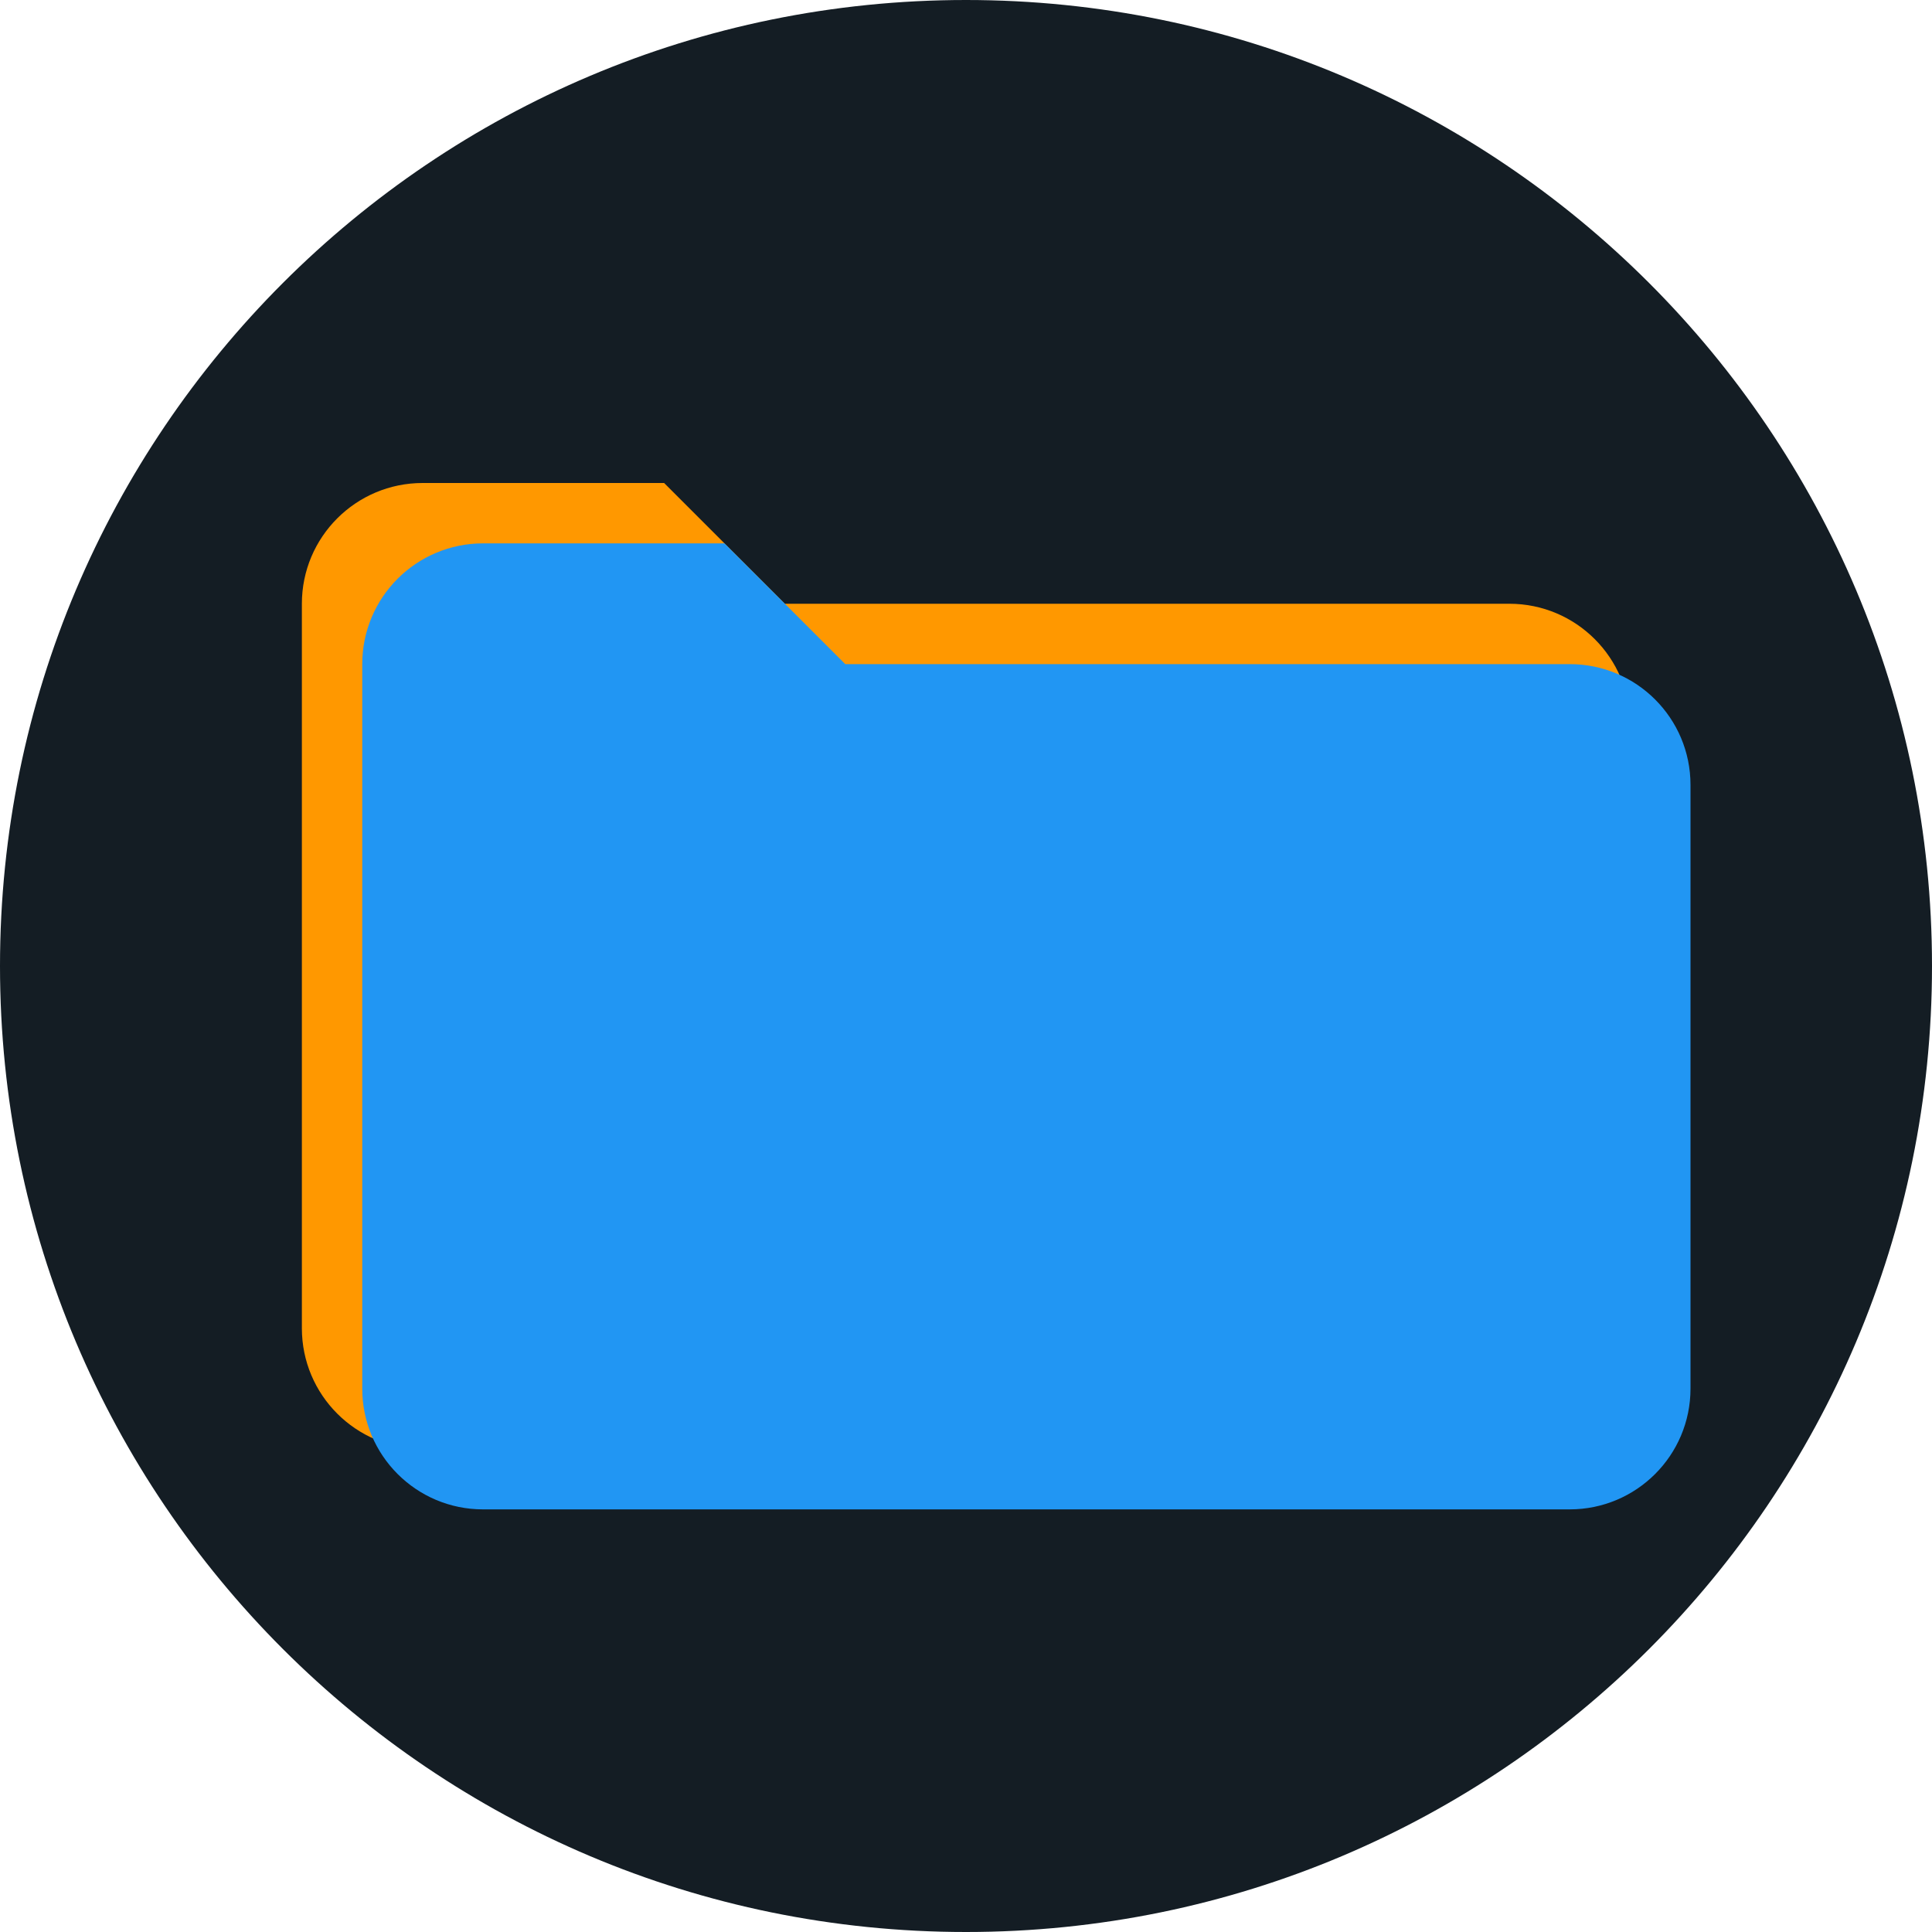
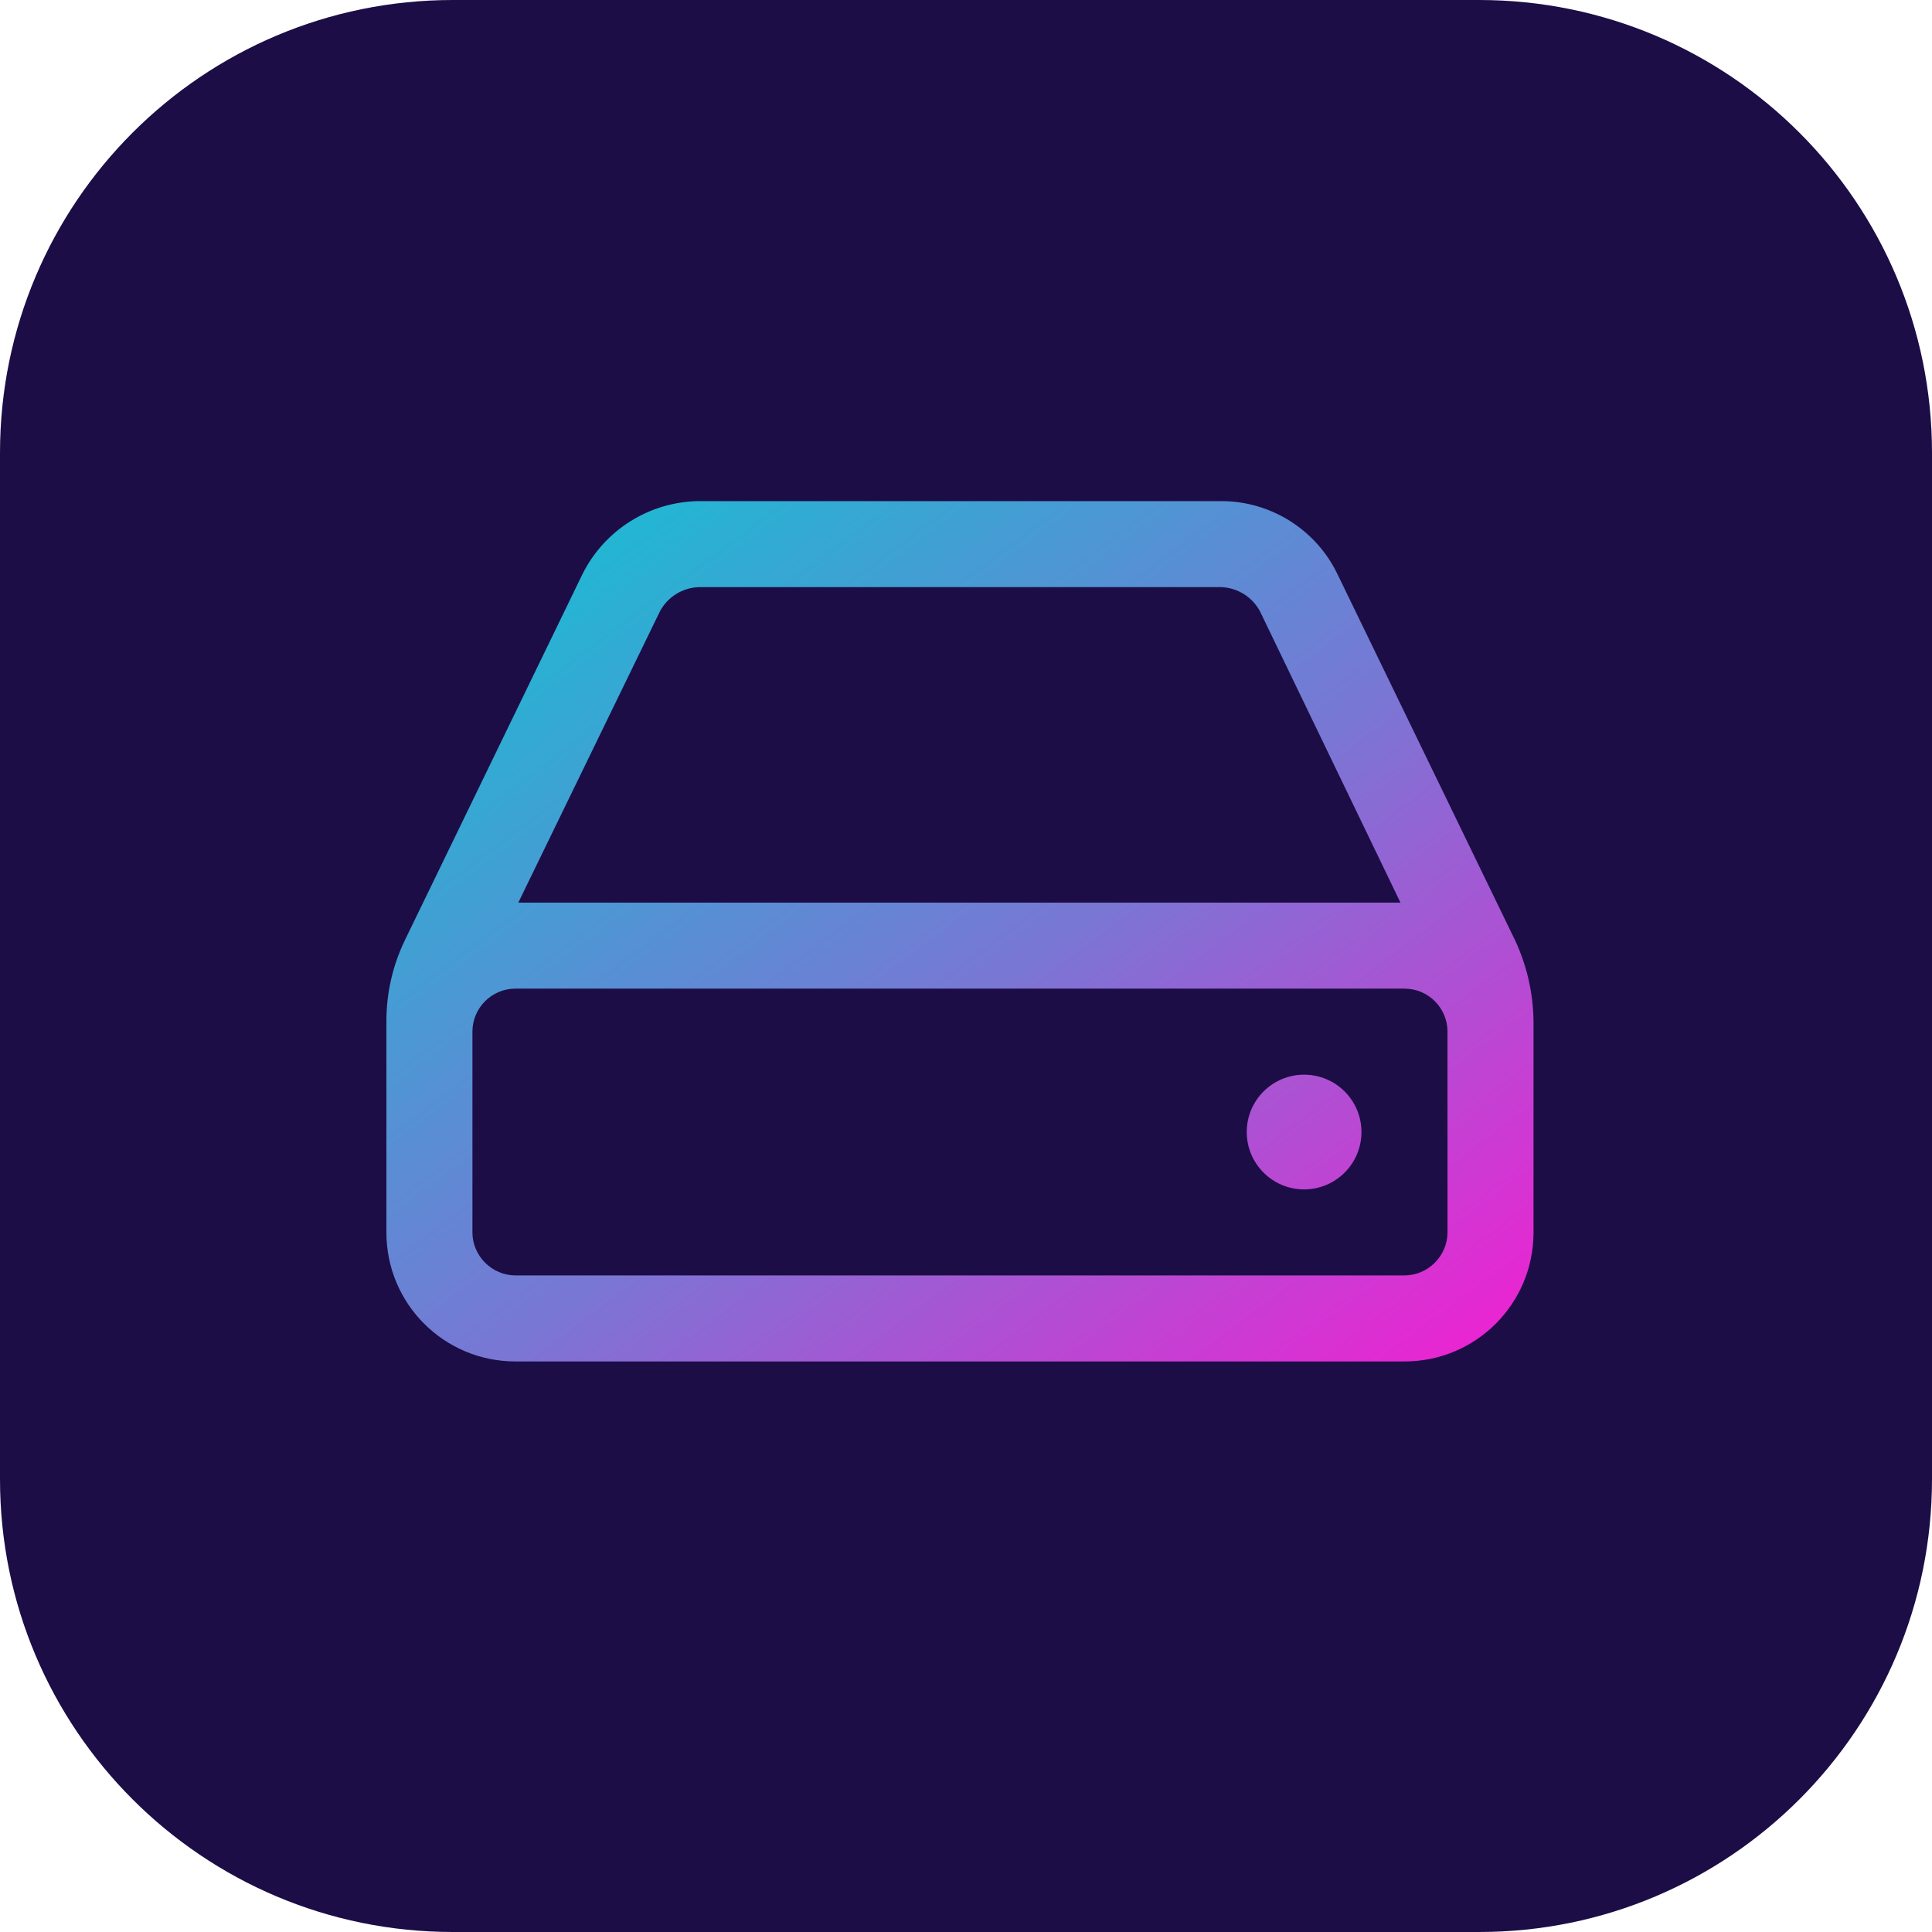
- <svg xmlns="http://www.w3.org/2000/svg" viewBox="0 0 32 32">
-   <circle cx="16" cy="16" r="16" fill="#141D24" />
-   <path d="M5 8h6l2 2h12a2 2 0 0 1 2 2v10a2 2 0 0 1-2 2H7a2 2 0 0 1-2-2V10a2 2 0 0 1 2-2z" fill="#FF9800" />
-   <path d="M6 9h6l2 2h12a2 2 0 0 1 2 2v10a2 2 0 0 1-2 2H8a2 2 0 0 1-2-2V11a2 2 0 0 1 2-2z" fill="#2196F3" />
+ <svg xmlns="http://www.w3.org/2000/svg" viewBox="0 0 64 64">
+   <defs>
+     <linearGradient id="g" x1="0" y1="0" x2="1" y2="1">
+       <stop offset="0" stop-color="#0bc7d3" />
+       <stop offset=".55" stop-color="#7a76d4" />
+       <stop offset="1" stop-color="#f31ed2" />
+     </linearGradient>
+   </defs>
+   <rect width="64" height="64" rx="15" fill="#1c0d46" />
+   <g transform="translate(9 9) scale(1.9)" fill="url(#g)">
+     <path d="M5.42 5.27A2.3 2.3 0 0 1 7.44 4h9.12c.86 0 1.65.5 2.02 1.27l3.1 6.39q.31.67.32 1.41v3.68c0 1.24-1 2.25-2.25 2.25H4.25C3.01 19 2 18 2 16.75v-3.68q0-.74.32-1.41zm11.81.65a.8.8 0 0 0-.67-.42H7.44a.8.8 0 0 0-.67.42L4.3 11h15.38zM3.5 13.25v3.5c0 .41.34.75.75.75h15.5c.41 0 .75-.34.75-.75v-3.5a.75.75 0 0 0-.75-.75H4.25a.75.75 0 0 0-.75.75M18 16a1 1 0 1 0 0-2 1 1 0 0 0 0 2" />
+   </g>
</svg>
